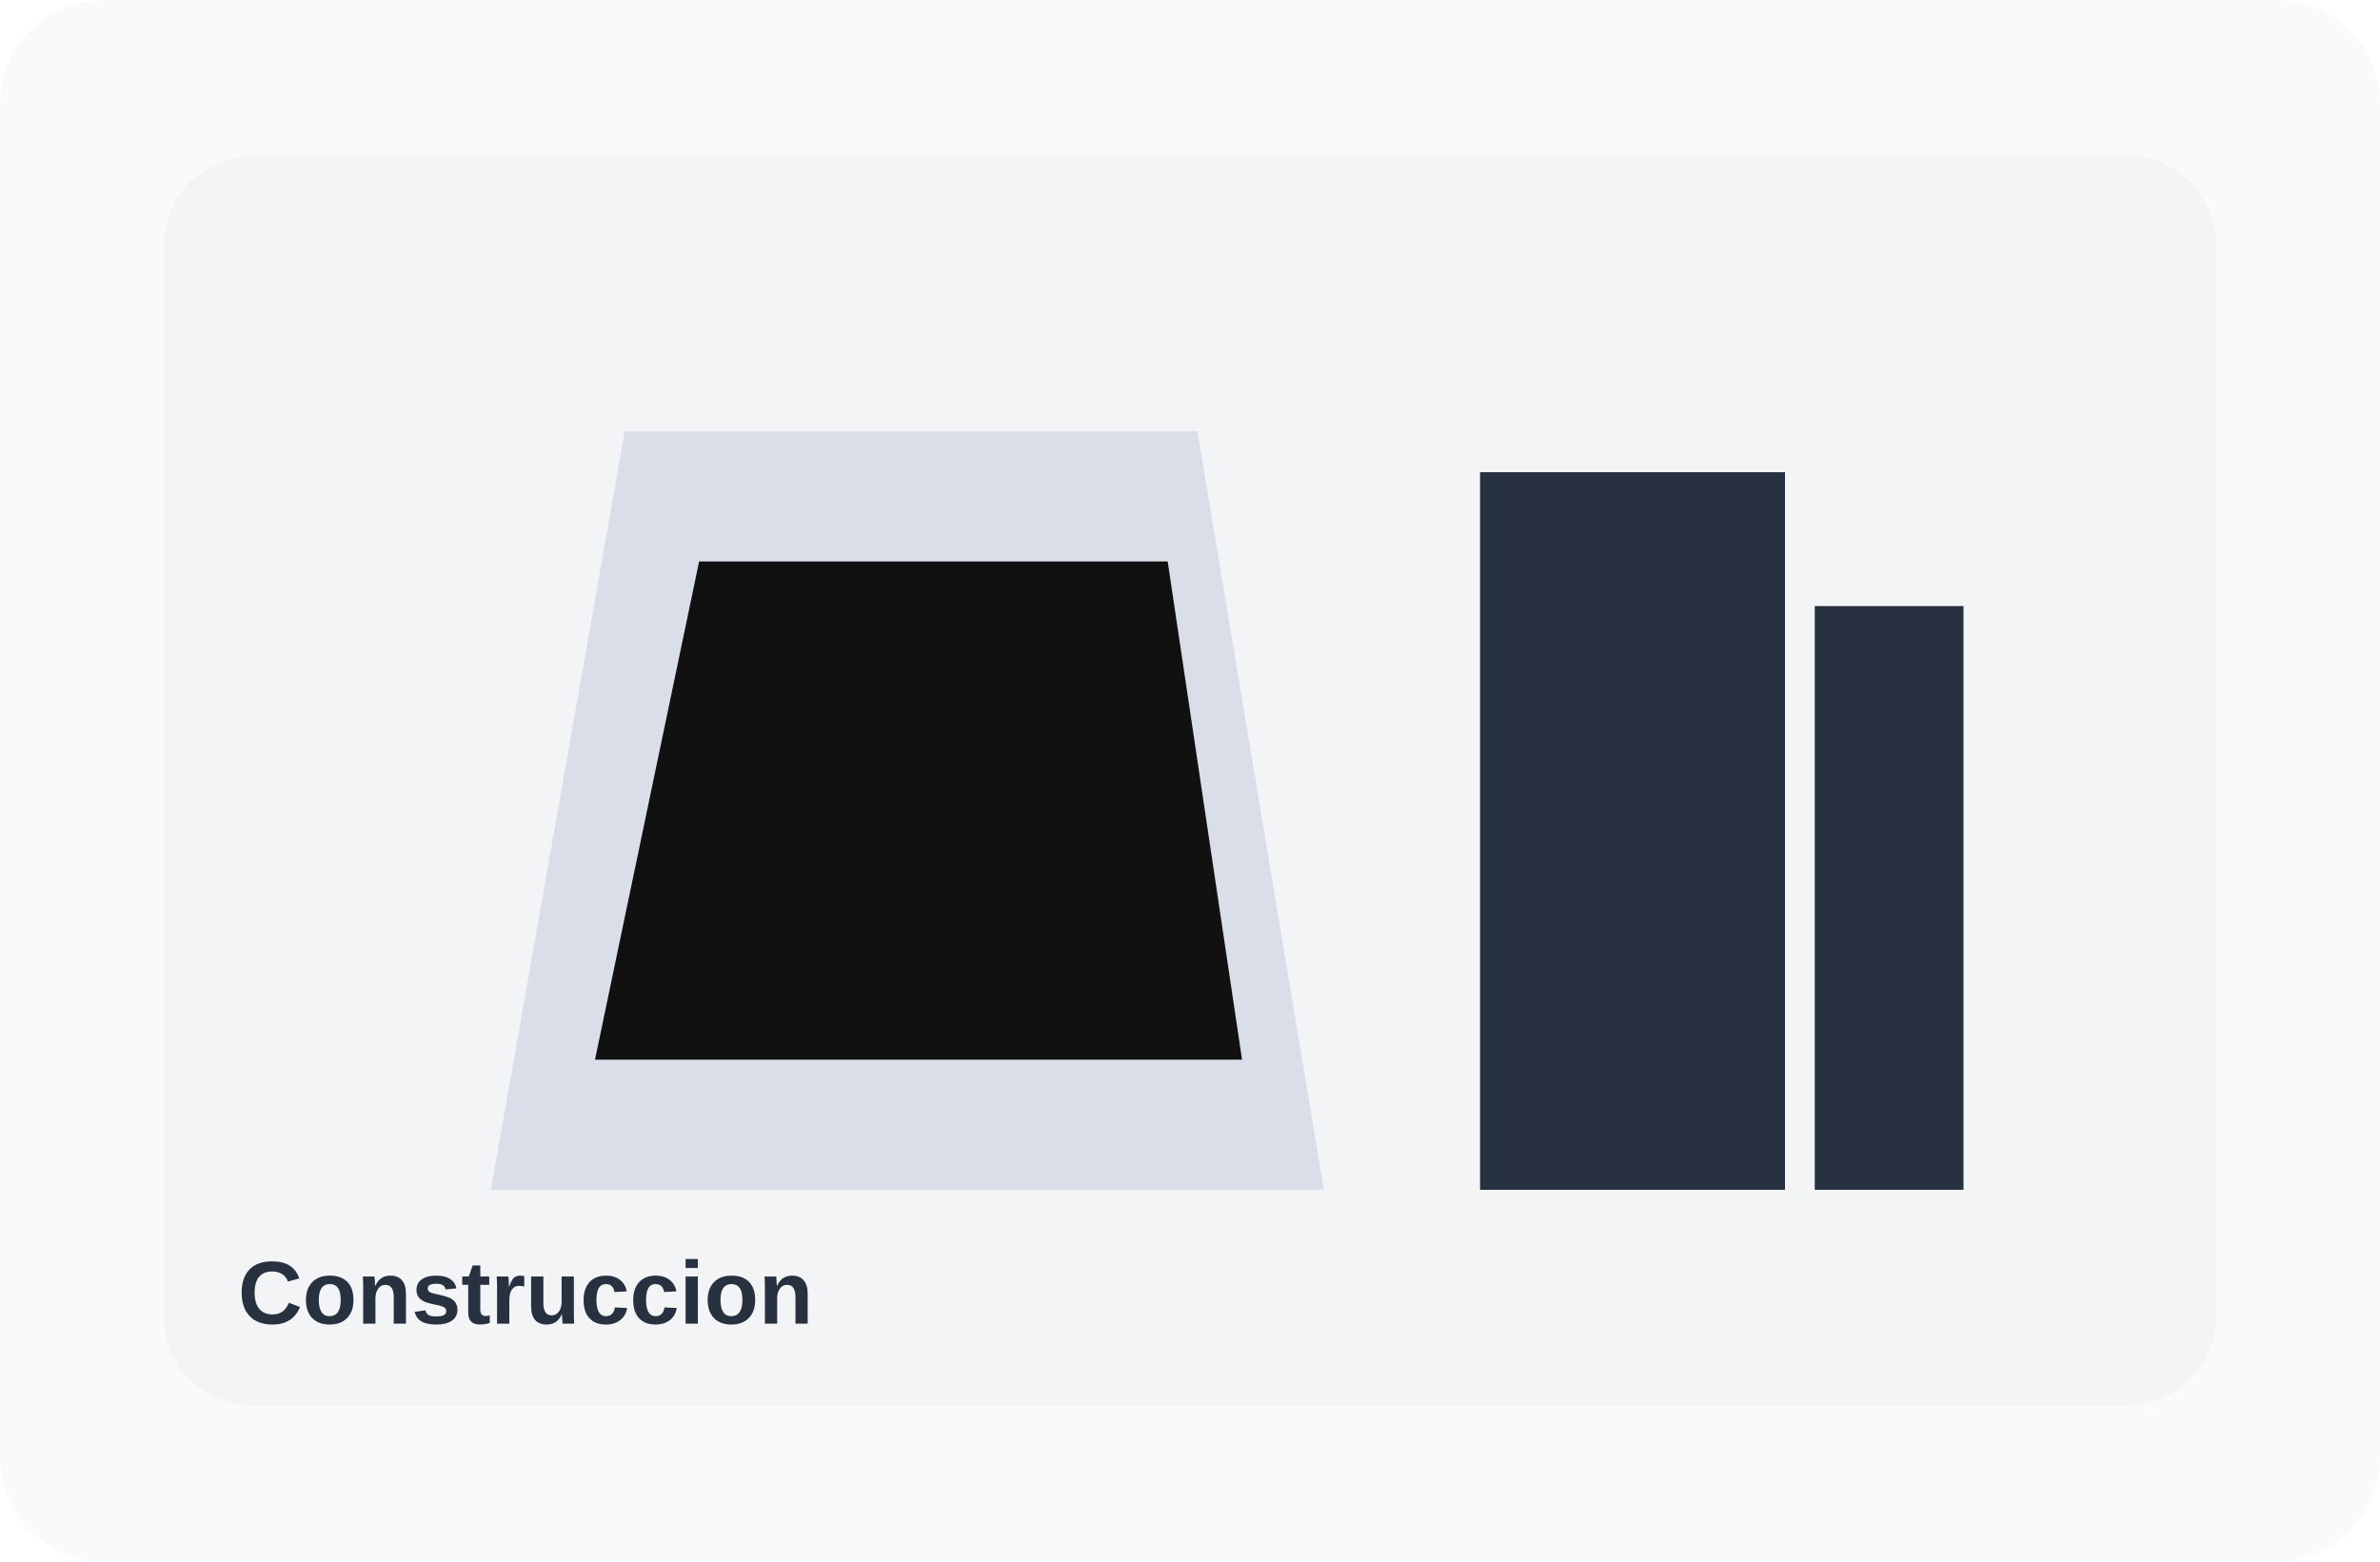
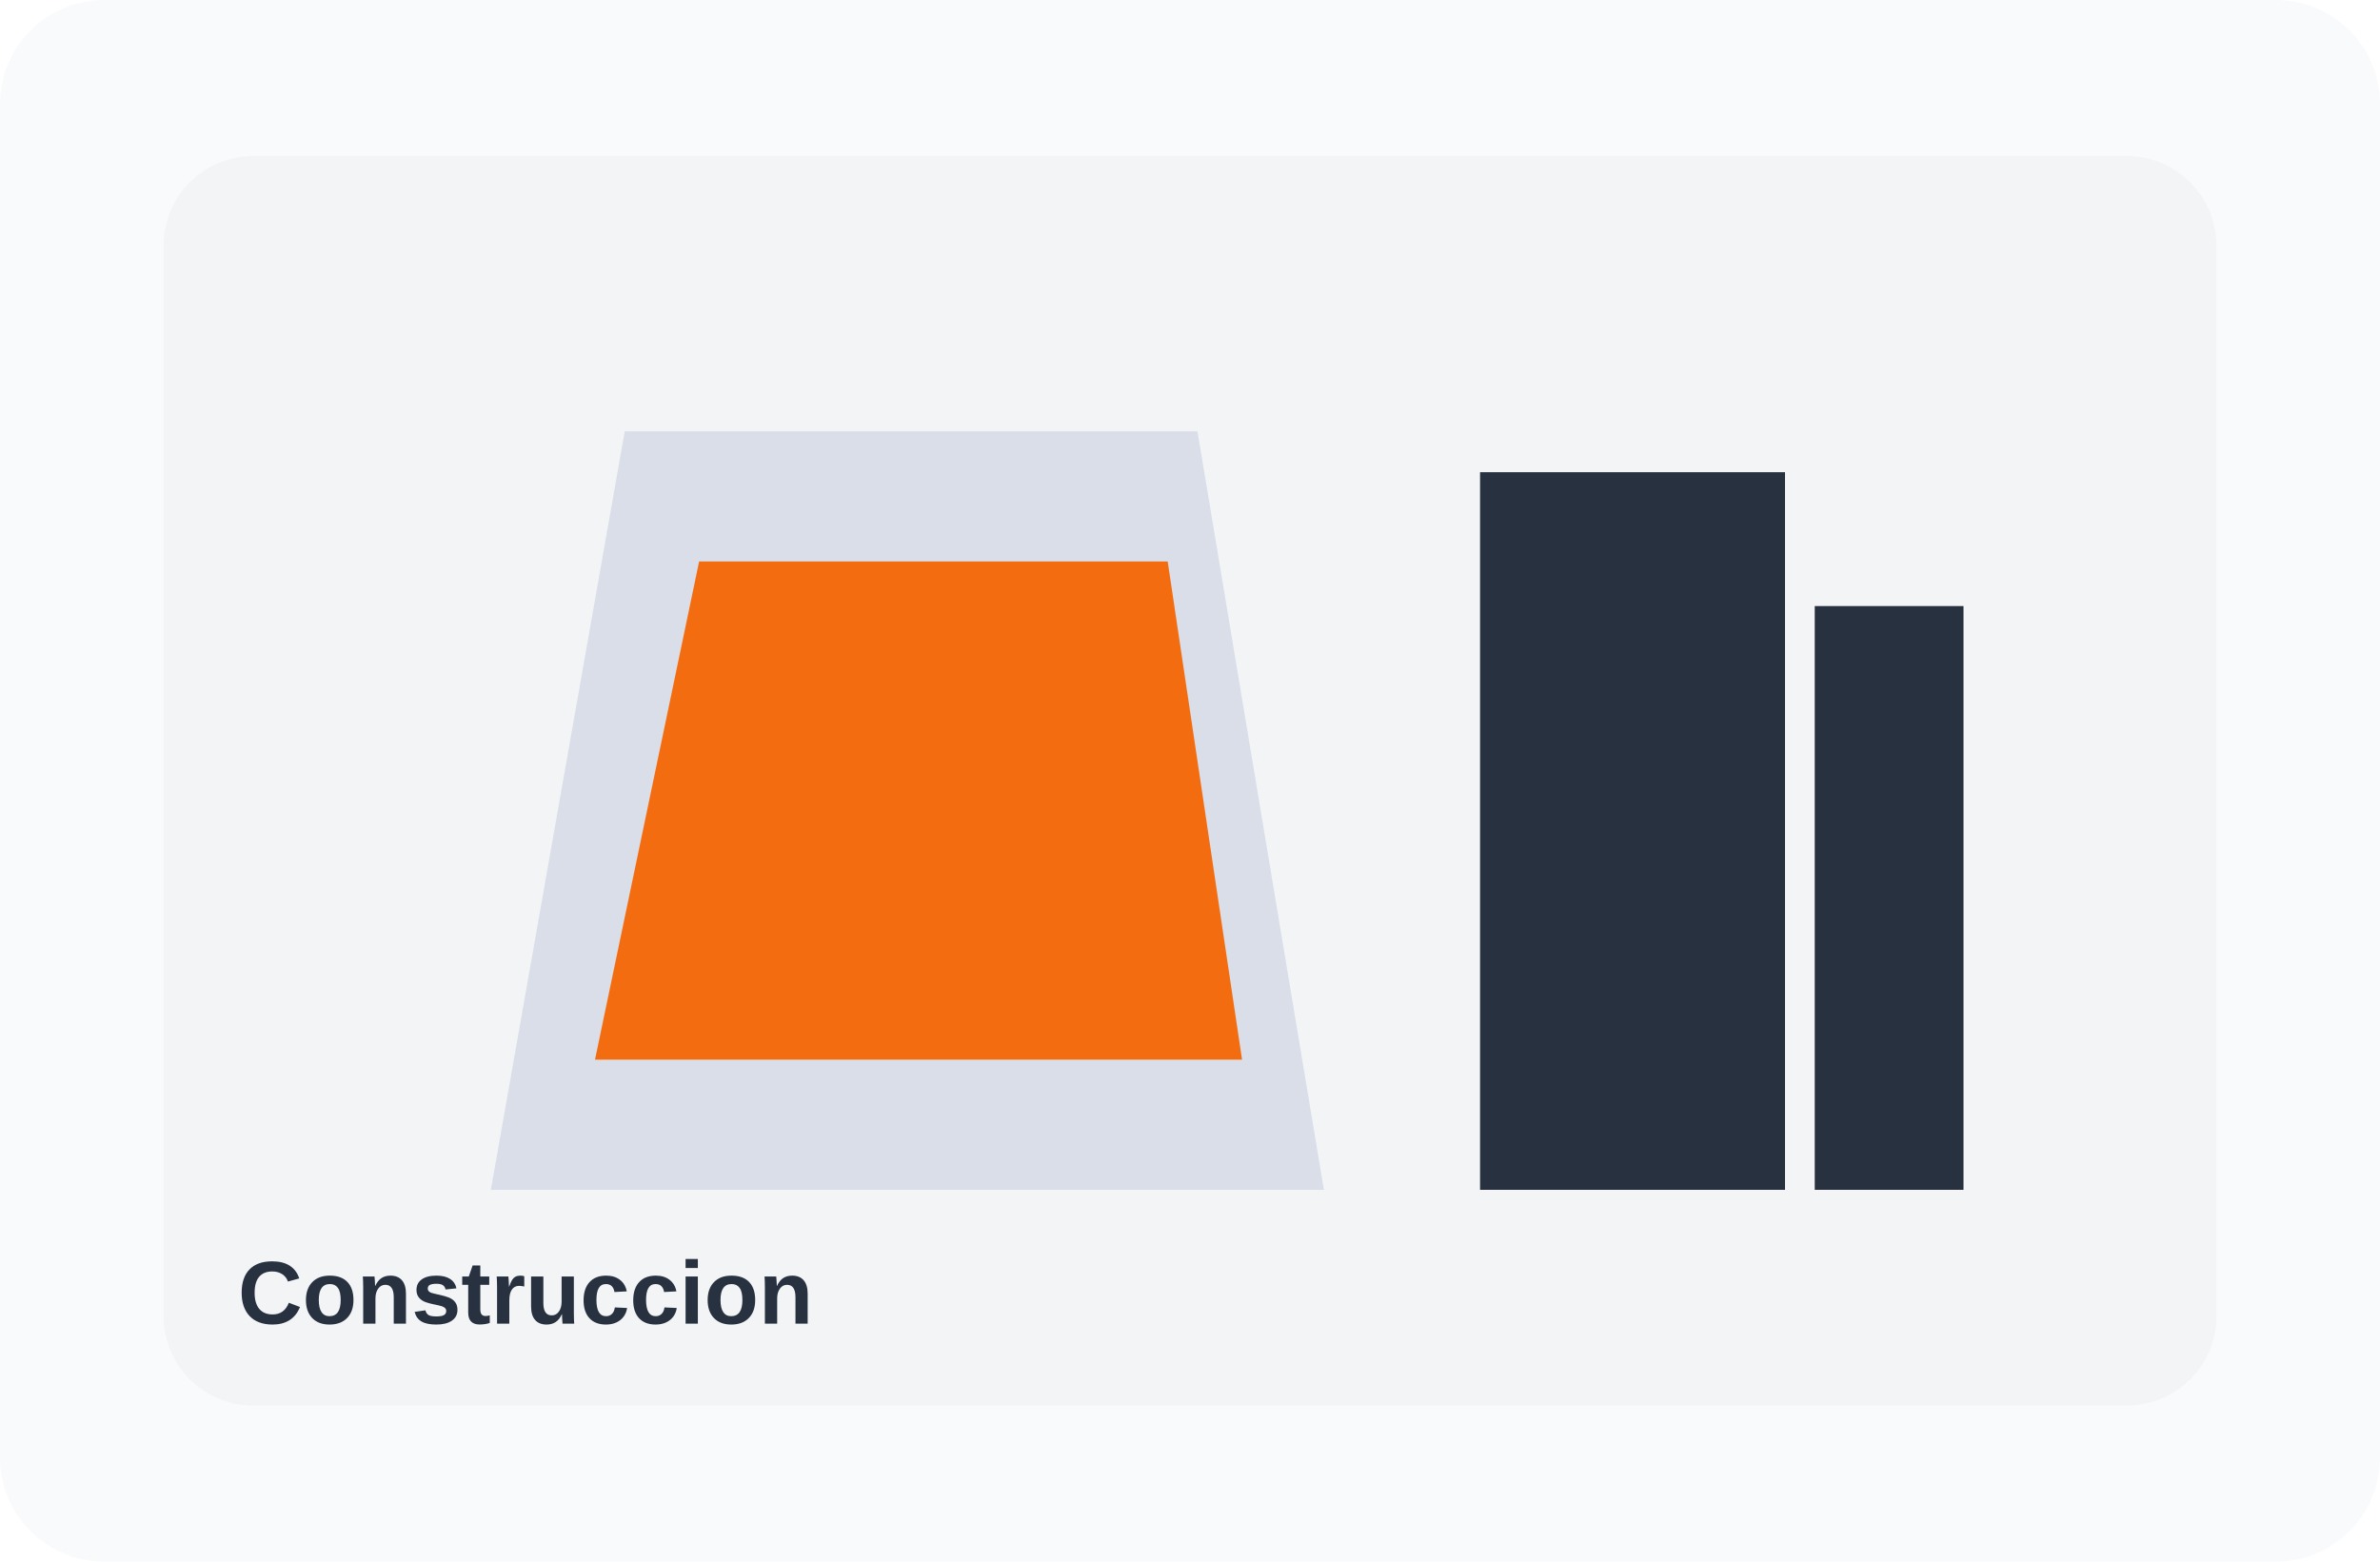
<svg xmlns="http://www.w3.org/2000/svg" width="640" height="420" viewBox="0 0 640 420" role="img" aria-label="Materiales de construccion">
  <rect width="640" height="420" rx="28" fill="#f8fafc" />
  <rect x="44" y="42" width="552" height="336" rx="24" fill="#f3f4f6" />
  <path d="M168 116h154l34 204H132z" fill="#d9dee8" />
-   <path d="M188 151h126l20 134H160z" fill="#111111" />
+   <path d="M188 151h126l20 134H160z" fill="#f36c10" />
  <path d="M398 127h82v193h-82zM488 163h40v157h-40z" fill="#27313f" />
  <text x="64" y="356" fill="#27313f" font-family="Arial, sans-serif" font-size="24" font-weight="700">Construccion</text>
</svg>
